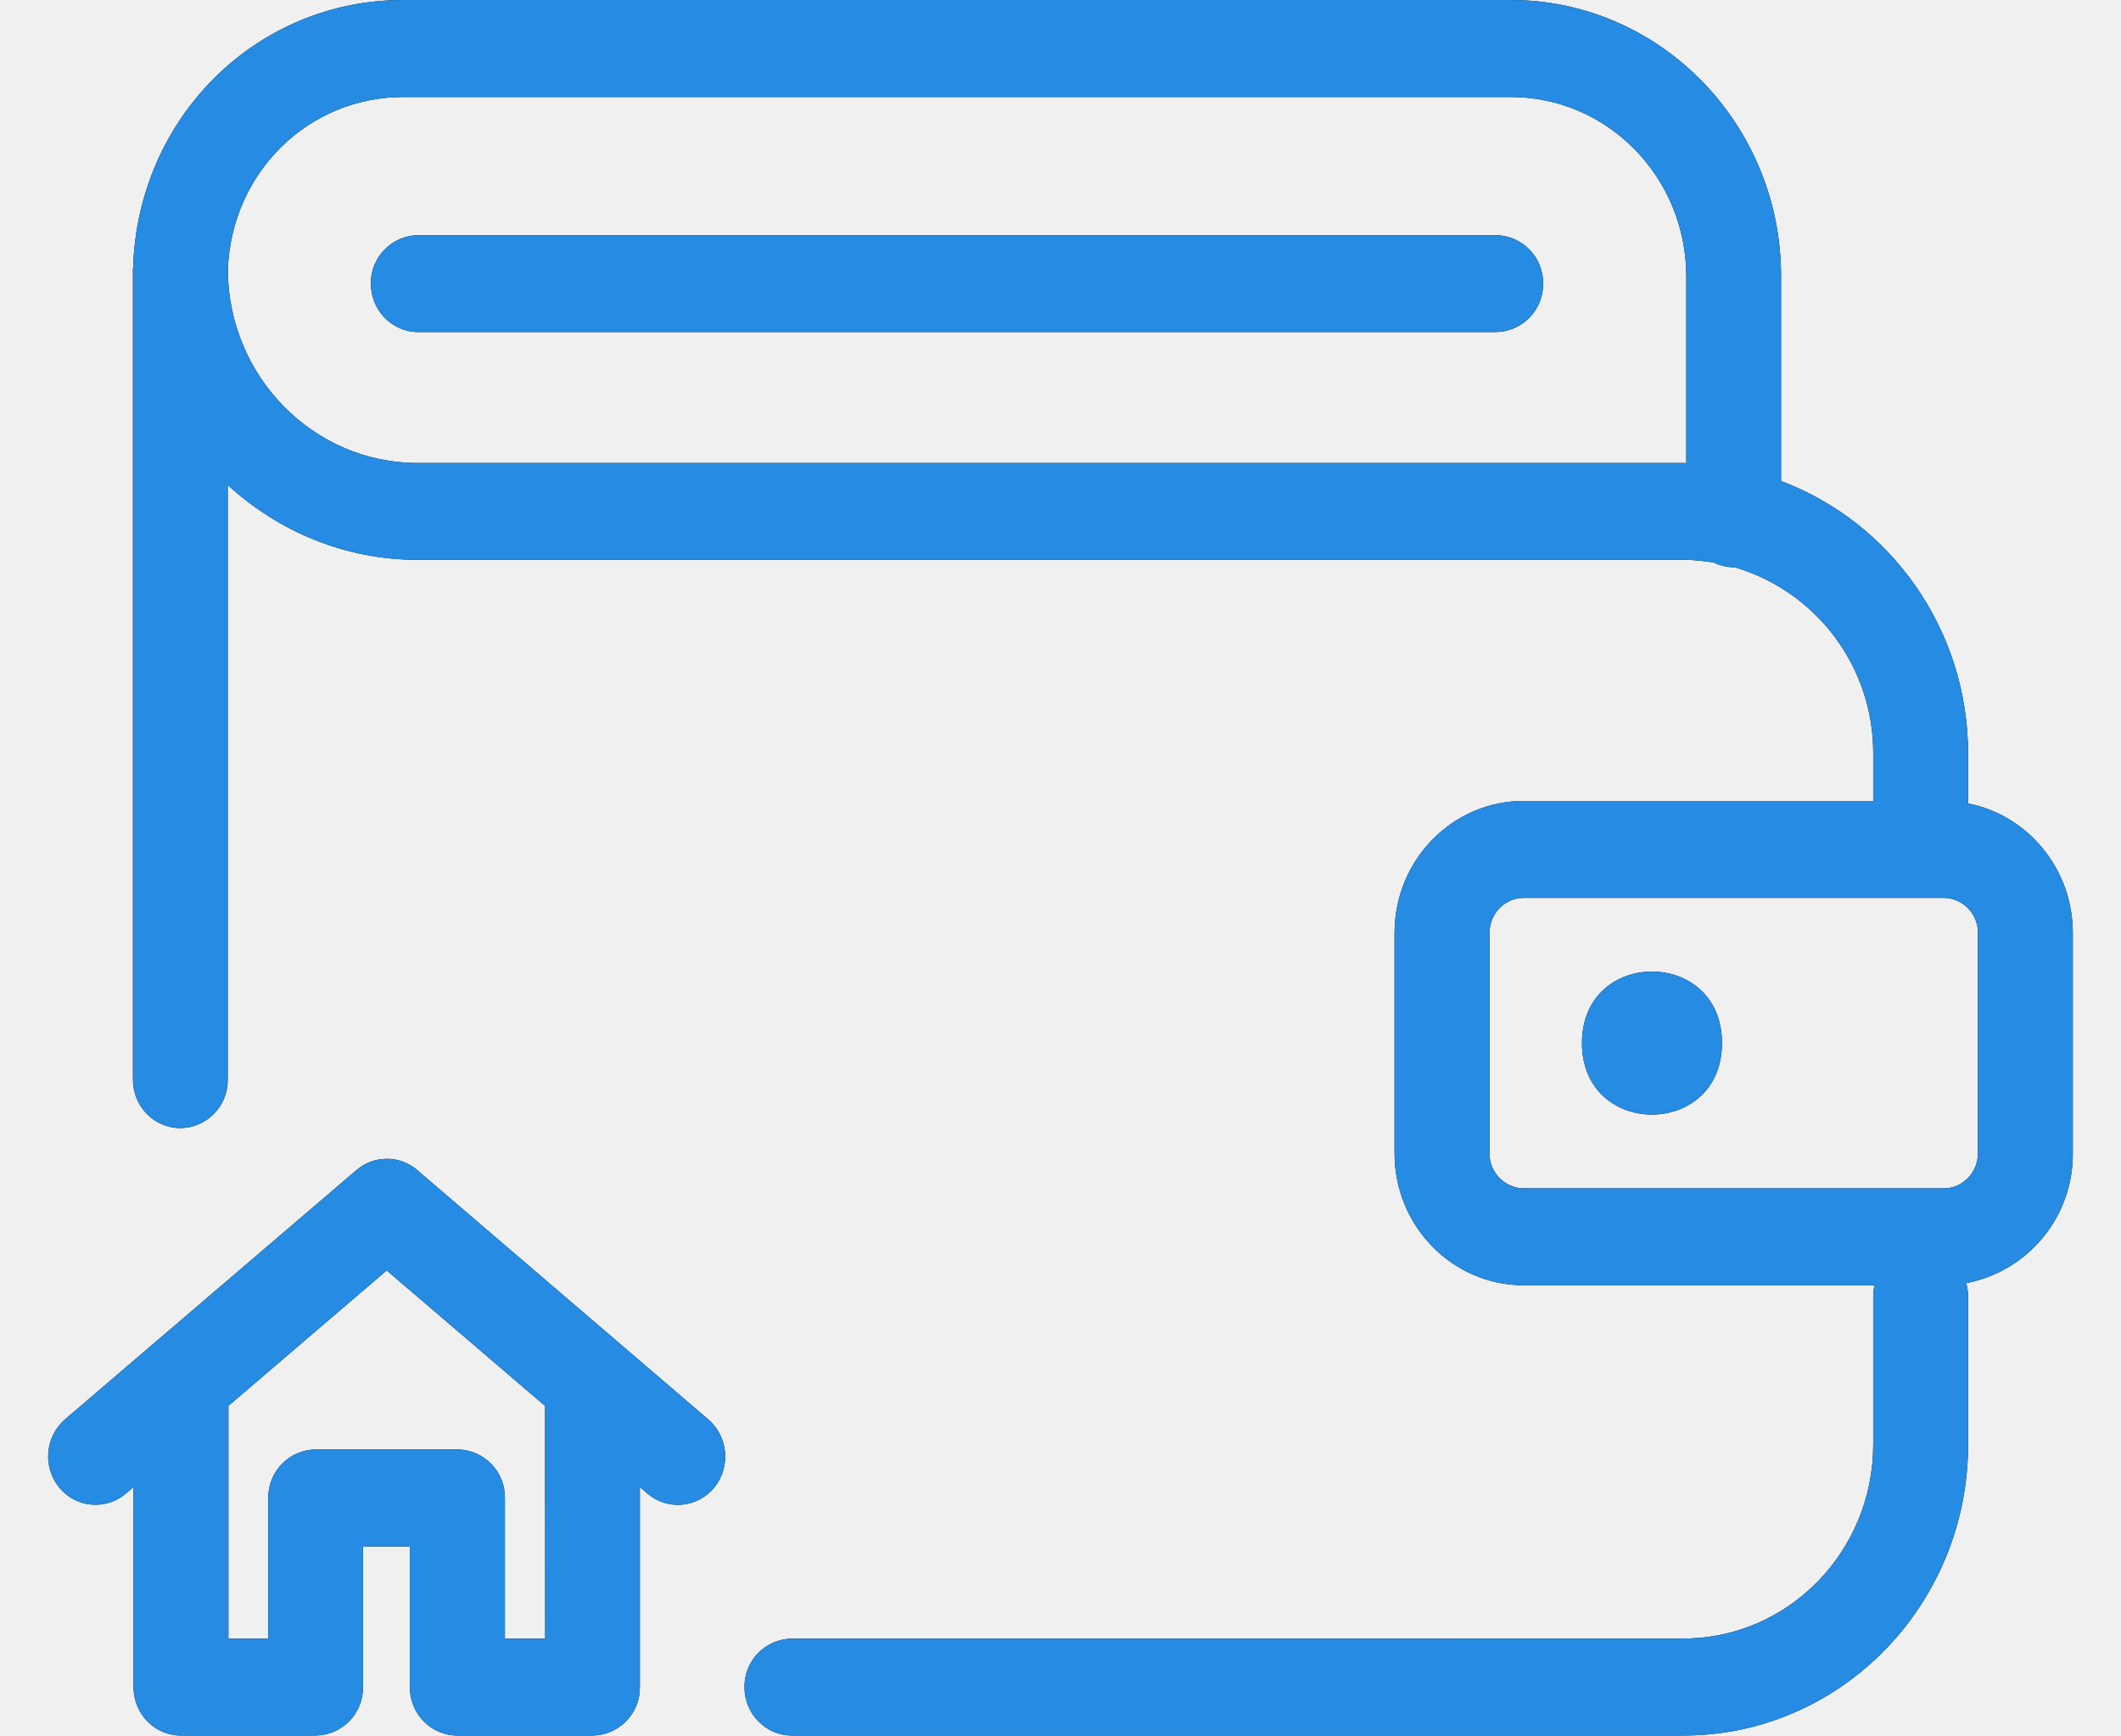
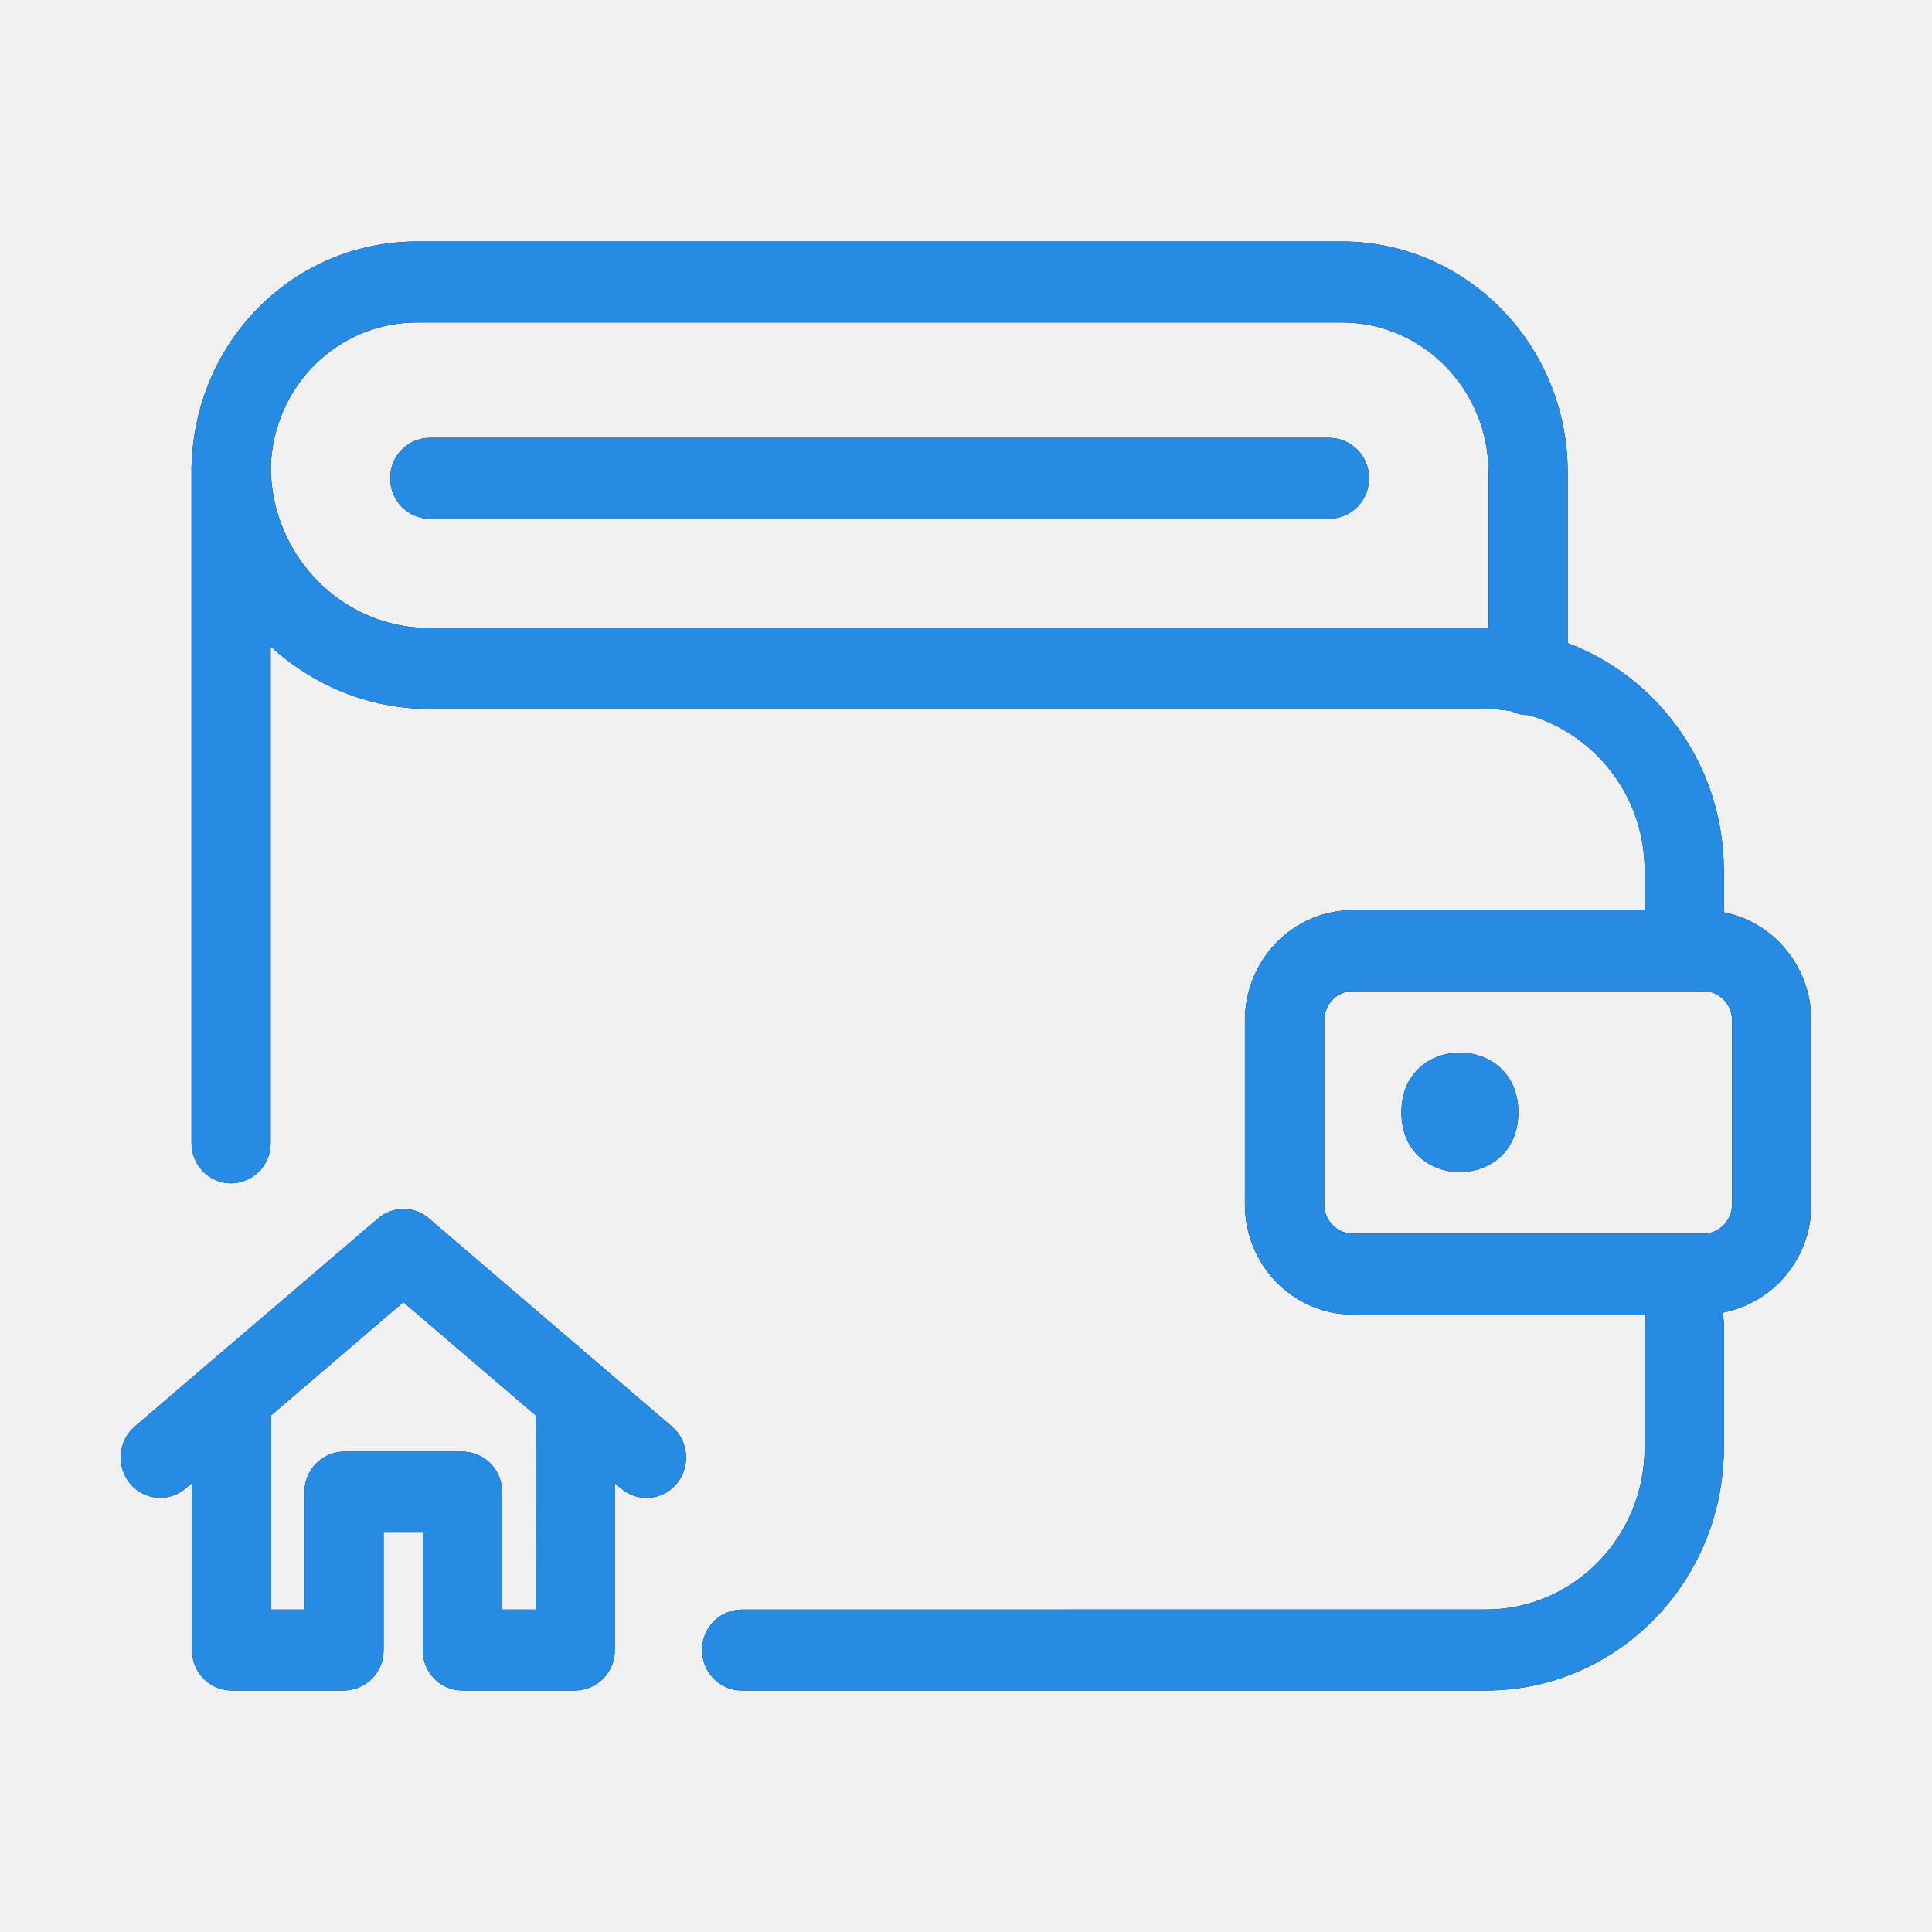
- <svg xmlns="http://www.w3.org/2000/svg" xmlns:xlink="http://www.w3.org/1999/xlink" width="22" height="18" viewBox="0 0 22 18">
+ <svg xmlns="http://www.w3.org/2000/svg" xmlns:xlink="http://www.w3.org/1999/xlink" width="24" height="24" viewBox="0 0 24 24">
  <defs>
    <path id="a" d="M21.414 11.333v-.514c0-1.3-.81-2.406-1.94-2.83V5.864C19.474 4.285 18.216 3 16.67 3H5.183C3.66 3 2.43 4.218 2.381 5.773l-.002.015v8.41c0 .277.22.502.492.502a.497.497 0 0 0 .491-.502V8.03c.524.48 1.213.776 1.97.776h13.129c.107 0 .212.012.316.029.063.03.132.048.206.048l.006-.001a2.007 2.007 0 0 1 1.441 1.937v.488h-3.626c-.738 0-1.339.613-1.339 1.368v2.287c0 .754.6 1.368 1.34 1.368h3.639a.49.49 0 0 0-.014.112v1.54c0 1.11-.883 2.012-1.97 2.012l-9.246.001a.497.497 0 0 0-.492.503c0 .277.22.502.492.502h9.247c1.629 0 2.953-1.354 2.953-3.017v-1.54a.524.524 0 0 0-.02-.135 1.362 1.362 0 0 0 1.106-1.346v-2.287c0-.666-.469-1.222-1.086-1.342zM5.332 7.802c-1.08 0-1.96-.894-1.969-1.996.032-1.01.831-1.8 1.82-1.8h11.488c1.004 0 1.82.834 1.82 1.86v1.938l-.03-.002H5.332zm16.184 7.16c0 .2-.159.363-.355.363h-4.356a.36.36 0 0 1-.355-.363v-2.287c0-.2.16-.363.355-.363h4.356a.36.36 0 0 1 .355.363v2.287zm-2.655-1.144c0 .989-1.452.989-1.452 0s1.452-.989 1.452 0m-2.347-8.379H5.339a.497.497 0 0 0-.492.502c0 .278.22.503.492.503h11.175a.497.497 0 0 0 .492-.503.497.497 0 0 0-.492-.502zM5.328 15.135a.484.484 0 0 0-.63 0L1.675 17.72a.51.51 0 0 0-.061.707c.174.213.484.24.692.063l.079-.067v2.075c0 .277.22.502.491.502h1.398a.497.497 0 0 0 .491-.502v-1.46h.486v1.46c0 .277.22.502.492.502h1.402a.497.497 0 0 0 .492-.502v-2.075l.078.067a.485.485 0 0 0 .693-.062.509.509 0 0 0-.062-.707l-3.019-2.586zm1.327 4.86h-.418v-1.46a.497.497 0 0 0-.492-.502h-1.47a.497.497 0 0 0-.492.502v1.46h-.414v-2.414l1.642-1.405 1.643 1.406.001 2.413z" />
  </defs>
-   <g fill="none" fill-rule="evenodd" transform="translate(-1 -3)">
+   <g fill="none" fill-rule="evenodd">
    <path d="M0 0h24v24H0z" />
    <mask id="b" fill="#fff">
      <use xlink:href="#a" />
    </mask>
    <use fill="#000" fill-rule="nonzero" xlink:href="#a" />
    <g fill="#268BE2" mask="url(#b)">
      <path d="M0 0h24v24H0z" />
    </g>
  </g>
</svg>
